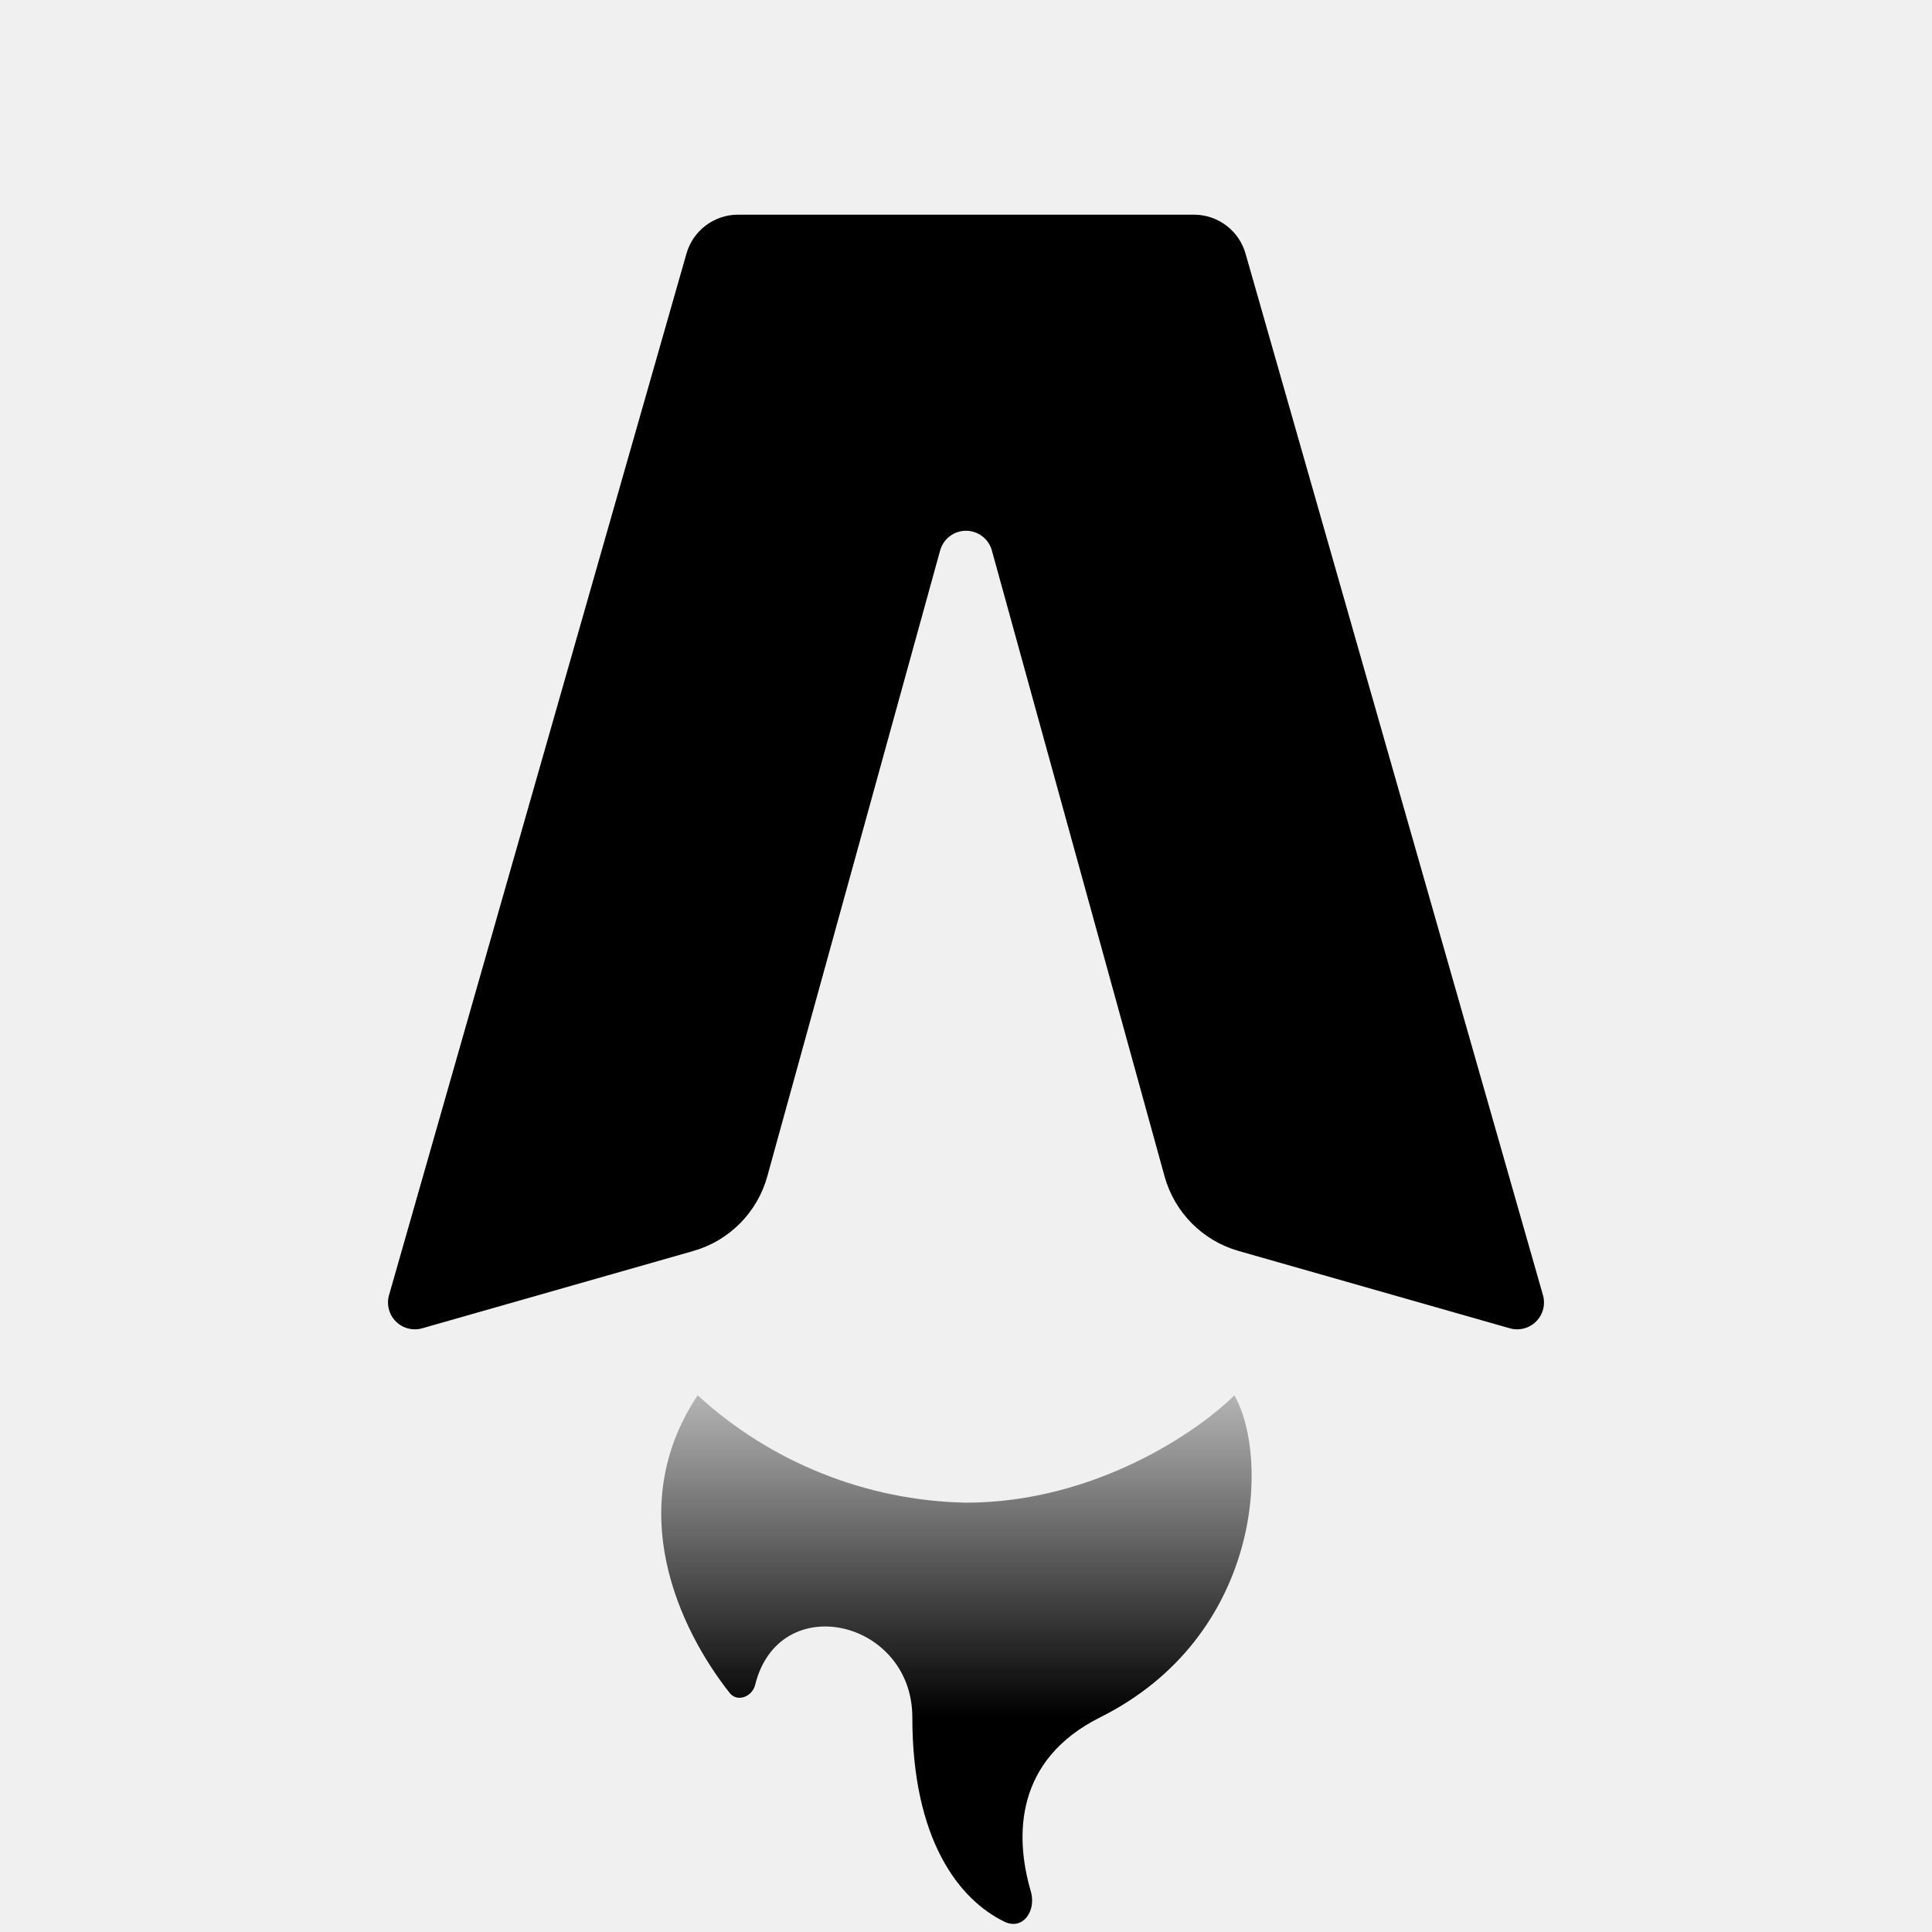
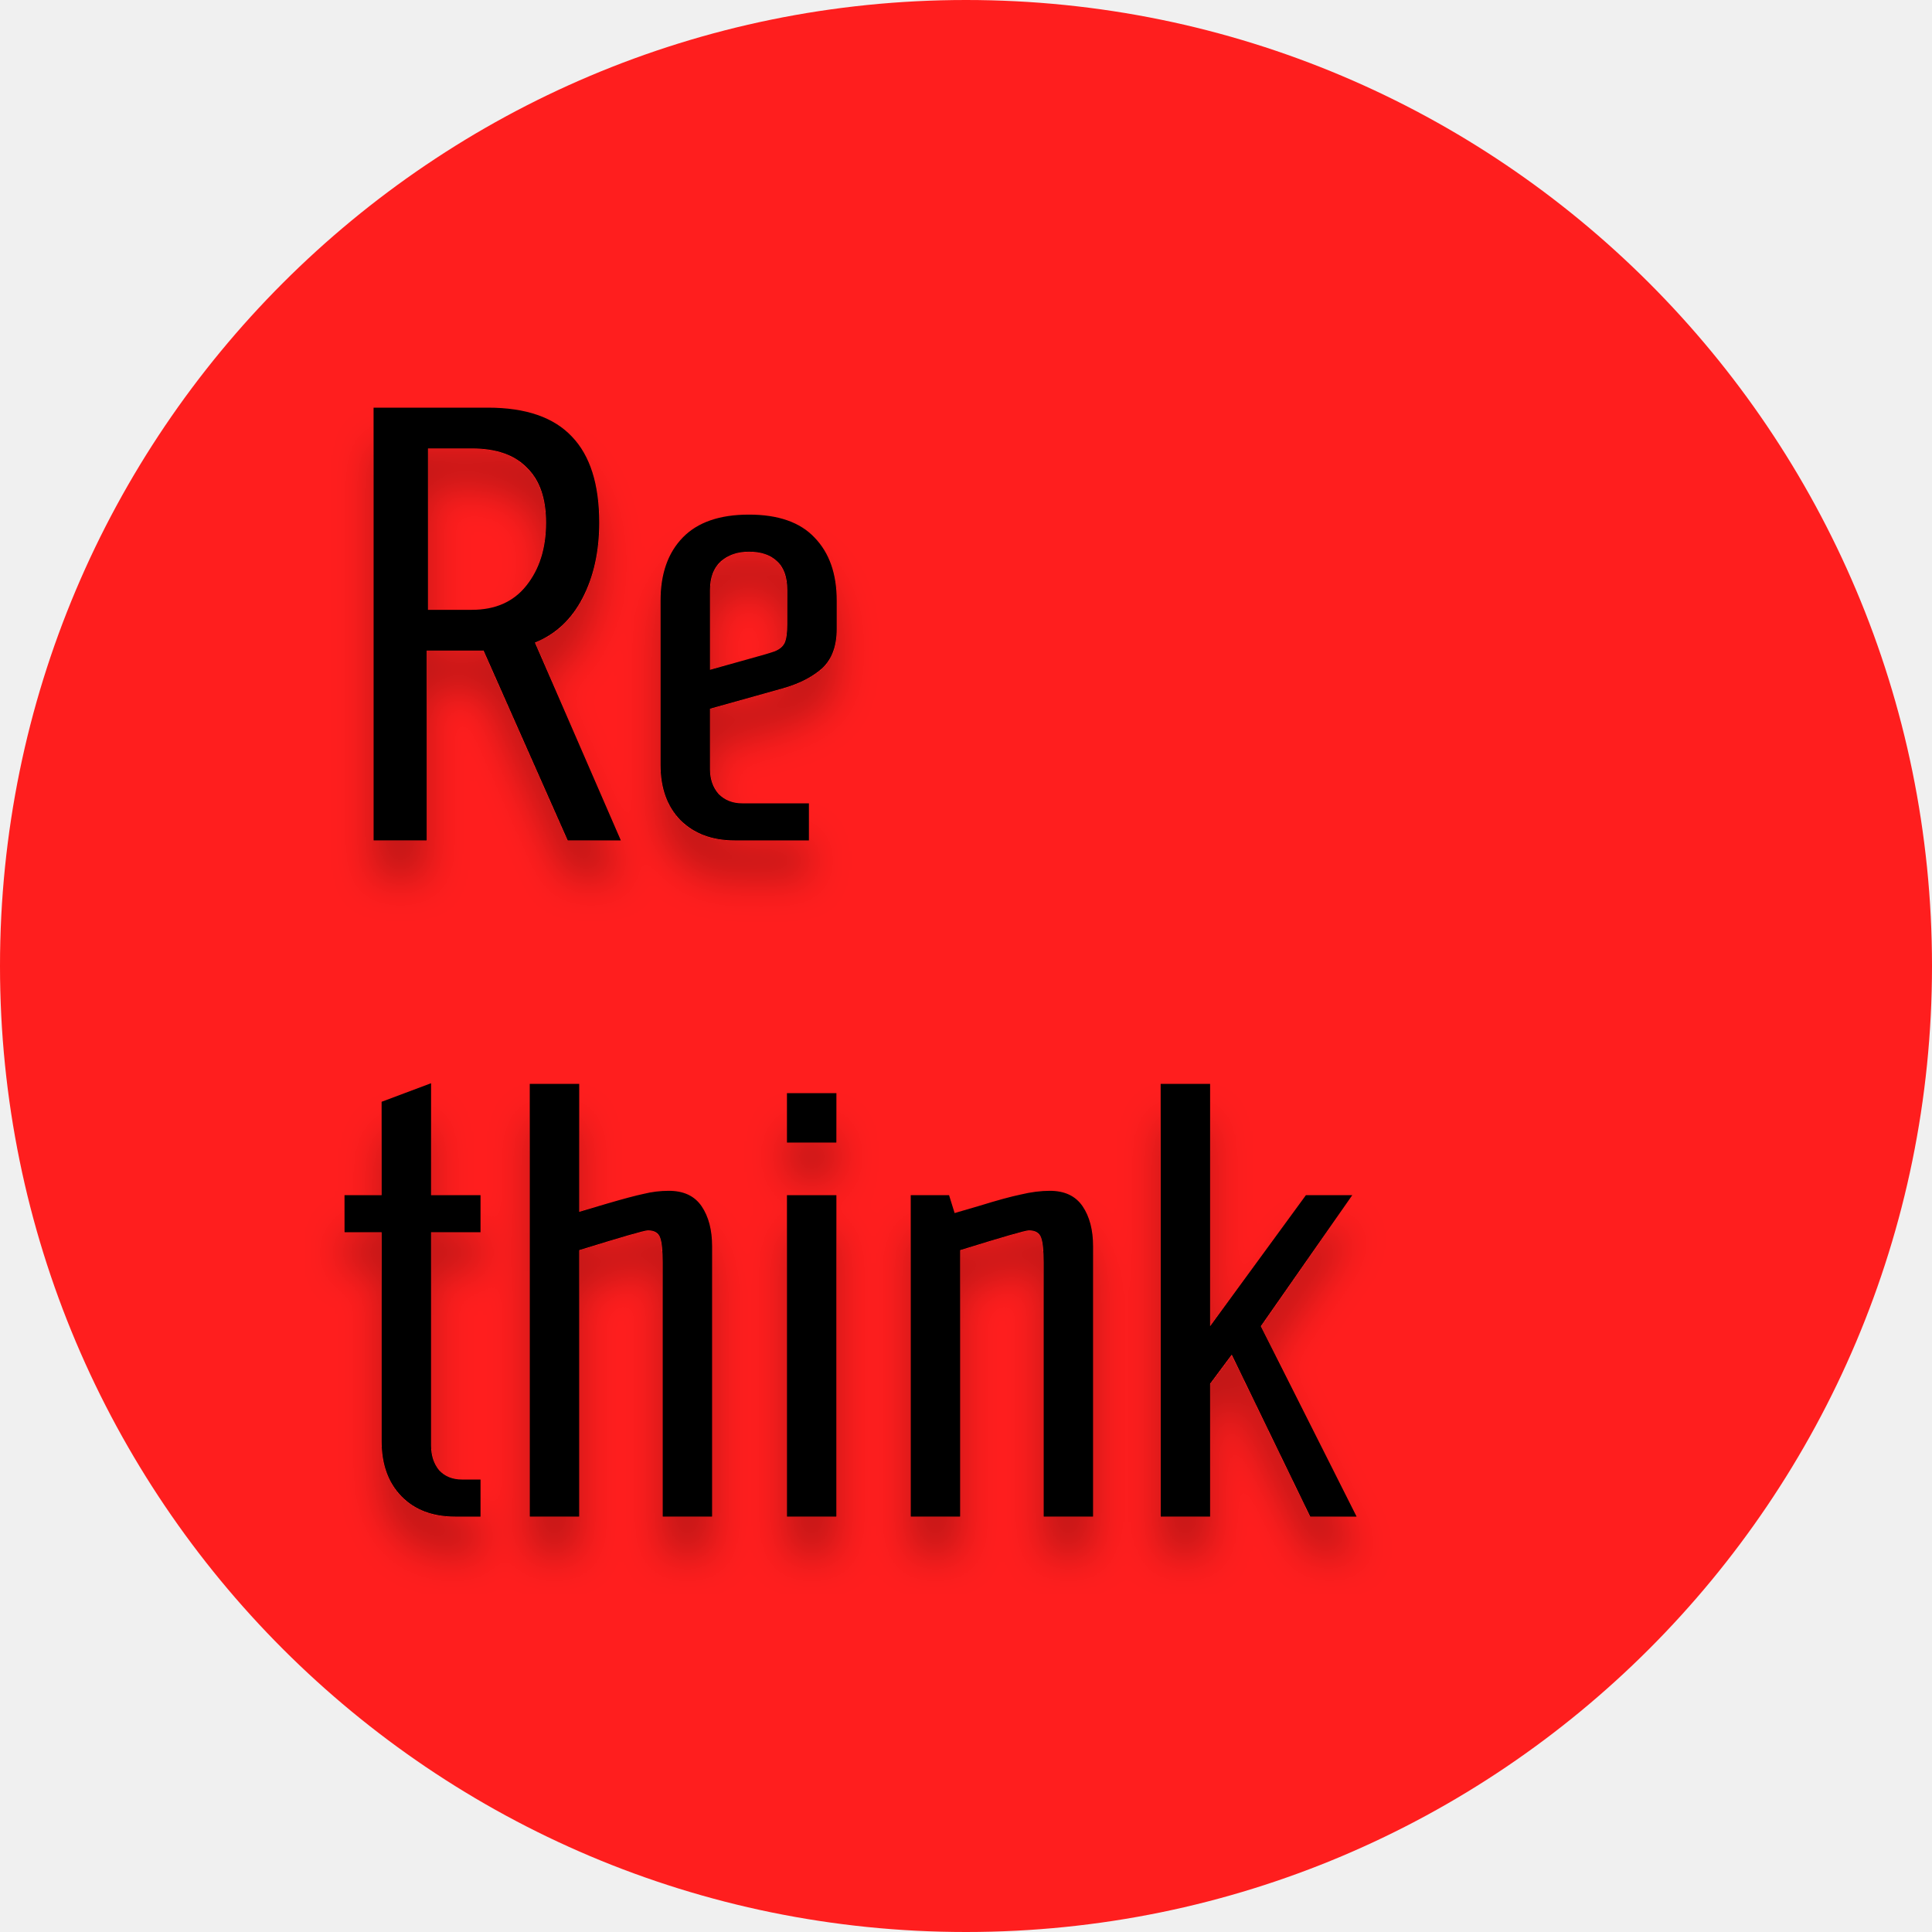
- <svg xmlns="http://www.w3.org/2000/svg" fill="none" viewBox="0 0 36 36">
-   <path fill="#000" d="M22.25 4h-8.5a1 1 0 0 0-.96.73l-5.54 19.4a.5.5 0 0 0 .62.62l5.05-1.44a2 2 0 0 0 1.38-1.4l3.22-11.66a.5.5 0 0 1 .96 0l3.22 11.67a2 2 0 0 0 1.38 1.39l5.05 1.44a.5.5 0 0 0 .62-.62l-5.54-19.4a1 1 0 0 0-.96-.73Z" />
-   <path fill="url(#gradient)" d="M18 28a7.63 7.63 0 0 1-5-2c-1.4 2.1-.35 4.35.6 5.55.14.17.41.07.47-.15.44-1.8 2.93-1.22 2.93.6 0 2.28.87 3.4 1.72 3.81.34.16.59-.2.49-.56-.31-1.05-.29-2.46 1.29-3.25 3-1.5 3.17-4.83 2.5-6-.67.67-2.6 2-5 2Z" />
+ <svg xmlns="http://www.w3.org/2000/svg" width="200" height="200" viewBox="0 0 200 200" fill="none">
+   <g clip-path="url(#clip0_8_2)">
+     <circle cx="100" cy="100" r="100" fill="#FF1E1E" />
+     <g filter="url(#filter0_d_8_2)">
+       <path d="M38.672 42.2H50.512C54.437 42.2 57.339 43.203 59.216 45.208C61.093 47.171 62.032 50.136 62.032 54.104C62.032 57.091 61.456 59.693 60.304 61.912C59.152 64.131 57.509 65.667 55.376 66.52L64.272 87H58.768L50.064 67.352H44.176V87H38.672V42.2ZM48.848 63.128C51.28 63.128 53.157 62.296 54.48 60.632C55.845 58.925 56.528 56.749 56.528 54.104C56.528 51.587 55.867 49.688 54.544 48.408C53.264 47.085 51.365 46.424 48.848 46.424H44.304V63.128H48.848ZM76.058 87C73.712 87 71.835 86.296 70.427 84.888C69.061 83.48 68.379 81.581 68.379 79.192V62.168C68.379 59.395 69.147 57.219 70.683 55.64C72.219 54.061 74.501 53.272 77.531 53.272C80.56 53.272 82.821 54.061 84.314 55.64C85.85 57.219 86.618 59.395 86.618 62.168V65.112C86.618 66.904 86.106 68.269 85.082 69.208C84.058 70.104 82.715 70.787 81.05 71.256L73.499 73.368V79.64C73.499 80.664 73.797 81.517 74.394 82.2C75.034 82.84 75.845 83.16 76.826 83.16H83.739V87H76.058ZM77.403 68.248C78.811 67.864 79.749 67.587 80.219 67.416C80.731 67.203 81.072 66.904 81.243 66.52C81.413 66.136 81.499 65.496 81.499 64.6V61.08C81.499 59.715 81.136 58.712 80.41 58.072C79.728 57.432 78.768 57.112 77.531 57.112C76.336 57.112 75.355 57.453 74.587 58.136C73.861 58.819 73.499 59.8 73.499 61.08V69.336L77.403 68.248ZM47.12 157C44.773 157 42.917 156.296 41.552 154.888C40.187 153.48 39.504 151.581 39.504 149.192V127.56H35.664V123.72H39.504V114.056L44.624 112.136V123.72H49.744V127.56H44.624V149.64C44.624 150.664 44.901 151.517 45.456 152.2C46.053 152.84 46.843 153.16 47.824 153.16H49.744V157H47.12ZM54.84 112.2H59.96V125.448L62.776 124.616C64.525 124.104 65.805 123.763 66.616 123.592C67.469 123.379 68.344 123.272 69.24 123.272C70.776 123.272 71.907 123.805 72.632 124.872C73.357 125.939 73.72 127.325 73.72 129.032V157H68.6V130.696C68.6 129.459 68.515 128.605 68.344 128.136C68.173 127.624 67.747 127.368 67.064 127.368C66.723 127.368 64.355 128.051 59.96 129.416V157H54.84V112.2ZM81.465 118.28V113.16H86.585V118.28H81.465ZM81.465 157V123.72H86.585V157H81.465ZM94.278 123.72H98.246L98.822 125.576L101.446 124.808C103.238 124.253 104.646 123.869 105.67 123.656C106.736 123.4 107.739 123.272 108.678 123.272C110.214 123.272 111.344 123.805 112.07 124.872C112.795 125.939 113.158 127.325 113.158 129.032V157H108.038V130.696C108.038 129.459 107.952 128.605 107.782 128.136C107.611 127.624 107.184 127.368 106.502 127.368C106.16 127.368 103.792 128.051 99.397 129.416V157H94.278V123.72ZM120.15 157V112.2H125.27V137.288L135.19 123.72H139.99L130.518 137.288L140.438 157H135.638L127.51 140.232L125.27 143.24V157H120.15Z" fill="black" />
+     </g>
+   </g>
  <defs>
-     <linearGradient id="gradient" x1="16" x2="16" y1="32" y2="24" gradientUnits="userSpaceOnUse">
-       <stop stop-color="#000" />
-       <stop offset="1" stop-color="#000" stop-opacity="0" />
-     </linearGradient>
+     <filter id="filter0_d_8_2" x="31.664" y="42.2" width="112.773" height="122.8" filterUnits="userSpaceOnUse" color-interpolation-filters="sRGB">
+       <feFlood flood-opacity="0" result="BackgroundImageFix" />
+       <feColorMatrix in="SourceAlpha" type="matrix" values="0 0 0 0 0 0 0 0 0 0 0 0 0 0 0 0 0 0 127 0" result="hardAlpha" />
+       <feOffset dy="4" />
+       <feGaussianBlur stdDeviation="2" />
+       <feComposite in2="hardAlpha" operator="out" />
+       <feColorMatrix type="matrix" values="0 0 0 0 0 0 0 0 0 0 0 0 0 0 0 0 0 0 0.25 0" />
+       <feBlend mode="normal" in2="BackgroundImageFix" result="effect1_dropShadow_8_2" />
+       <feBlend mode="normal" in="SourceGraphic" in2="effect1_dropShadow_8_2" result="shape" />
+     </filter>
+     <clipPath id="clip0_8_2">
+       <rect width="200" height="200" fill="white" />
+     </clipPath>
  </defs>
-   <style>
-     @media (prefers-color-scheme:dark){:root{filter:invert(100%)}}
-   </style>
</svg>
